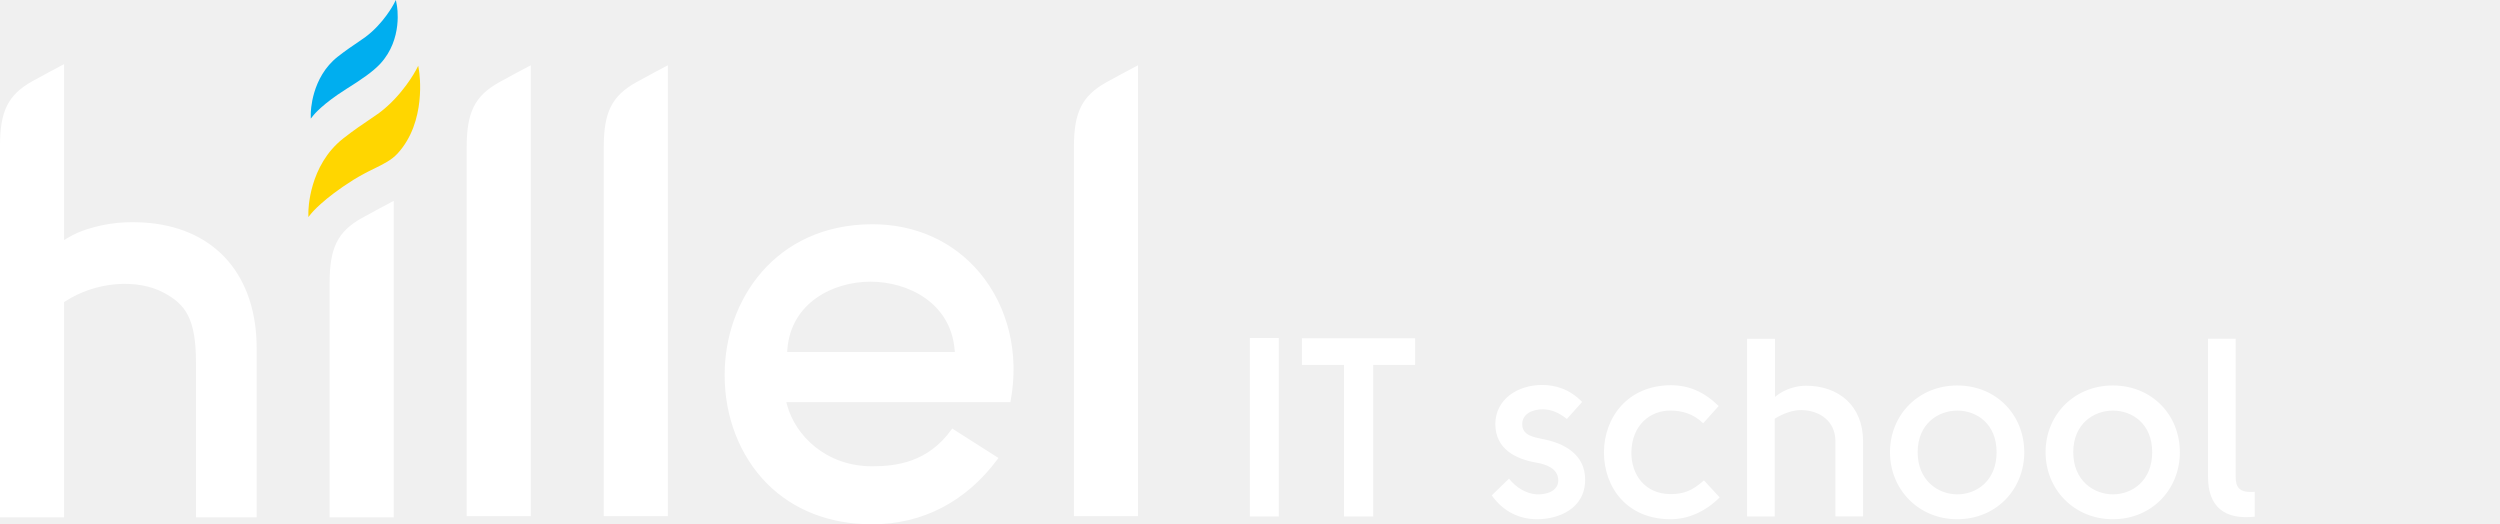
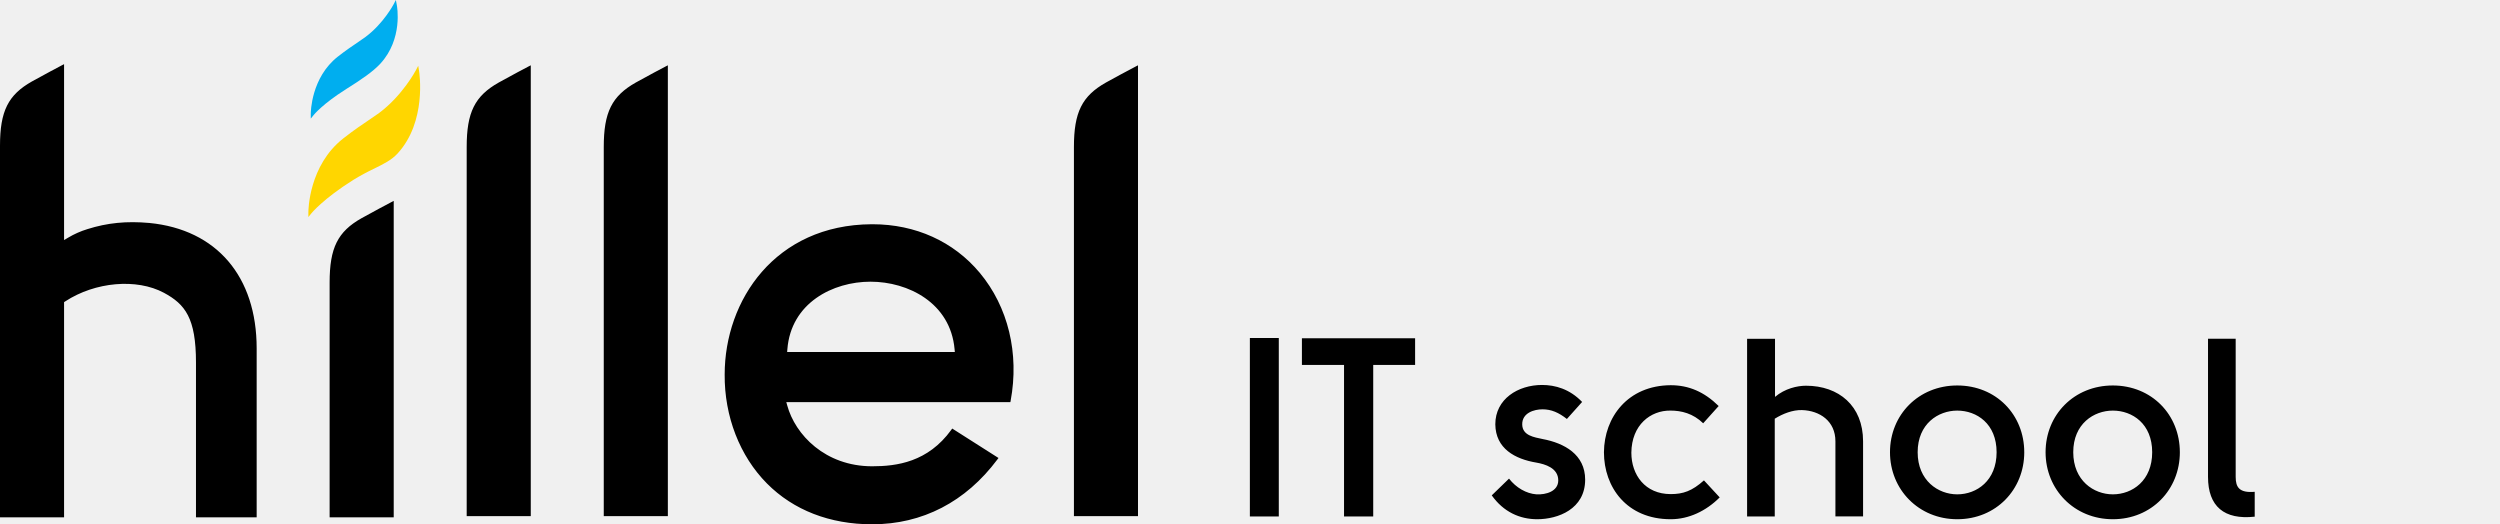
<svg xmlns="http://www.w3.org/2000/svg" class="logo-offline" width="191" height="40" viewBox="0 0 191 40">
-   <path d="M95.49 25.823h2.21v13.633h-2.21zm3.976.02v2.036h3.218v11.577h2.23V27.879h3.2v-2.036zm18.382 7.698c-.62-.136-1.532-.252-1.55-1.105-.02-.892.91-1.164 1.55-1.164.679 0 1.242.252 1.862.737l1.164-1.3c-.95-.988-2.056-1.298-3.064-1.298-1.824 0-3.568 1.066-3.568 3.005.019 1.862 1.512 2.657 3.141 2.928.66.117 1.668.408 1.668 1.358 0 .834-.931 1.105-1.668 1.066-.775-.058-1.551-.504-2.094-1.202l-1.319 1.28c.892 1.26 2.134 1.823 3.472 1.823 1.59 0 3.664-.776 3.664-3.025 0-1.92-1.59-2.792-3.258-3.103zm13.458-2.521c-1.105-1.086-2.288-1.59-3.665-1.59-3.277.02-5.08 2.443-5.1 5.12 0 2.676 1.745 5.119 5.1 5.119 1.377 0 2.696-.62 3.743-1.668l-1.202-1.3c-.912.815-1.59 1.048-2.54 1.048-1.96 0-3.006-1.474-3.006-3.161.019-2.133 1.473-3.238 2.986-3.219.834 0 1.726.213 2.501.97zm2.172-5.138v13.574h2.113V31.99c.621-.388 1.378-.679 2.076-.66 1.357.04 2.559.834 2.559 2.385v5.74h2.113v-5.74c0-2.714-1.86-4.246-4.362-4.246-.66 0-1.61.213-2.366.853v-4.44zm13.031 8.668c0-2.172 1.57-3.18 3.025-3.18 1.493 0 3.006 1.008 3.006 3.18 0 2.171-1.513 3.218-3.006 3.218-1.455 0-3.025-1.047-3.025-3.219zm8.144 0c0-2.87-2.152-5.1-5.119-5.1-2.947 0-5.139 2.23-5.139 5.1 0 2.85 2.192 5.119 5.139 5.119 2.967 0 5.12-2.269 5.12-5.12zm3.743 0c0-2.172 1.57-3.18 3.025-3.18 1.493 0 3.006 1.008 3.006 3.18 0 2.171-1.513 3.218-3.006 3.218-1.455 0-3.025-1.047-3.025-3.219zm8.144 0c0-2.87-2.152-5.1-5.12-5.1-2.947 0-5.138 2.23-5.138 5.1 0 2.85 2.191 5.119 5.139 5.119 2.967 0 5.12-2.269 5.12-5.12zm5.72 3.024c-1.183.098-1.454-.348-1.454-1.143V25.88h-2.114v10.55c0 2.268 1.241 3.296 3.568 3.044zM12.523 22.369c1.625.874 2.45 1.936 2.45 5.327v11.827h4.636V26.615c0-5.494-3.061-9.076-8.189-9.58-1.749-.157-3.213-.014-4.75.472a6.72 6.72 0 00-1.476.657l-.299.178V4.902L4.705 5c-.396.209-1.123.594-2.26 1.22C.618 7.25 0 8.493 0 11.14v28.383h4.895v-16.44l.09-.058c2.288-1.497 5.457-1.772 7.538-.656zm47.615 4.525l.017-.21c.275-3.547 3.485-5.163 6.35-5.163 2.874 0 6.11 1.614 6.425 5.16l.02.213zm14.712-6.056c-1.998-2.39-4.906-3.706-8.19-3.706h-.071c-7.368.043-11.224 5.81-11.224 11.482-.025 3.197 1.153 6.23 3.23 8.324 2.026 2.04 4.805 3.118 8.038 3.118 3.838 0 7.147-1.713 9.568-4.954l.084-.112-3.536-2.25-.071.1c-1.787 2.468-4.168 2.784-6.045 2.784-3.59 0-5.88-2.413-6.49-4.652l-.068-.247h17.118l.02-.107c.673-3.614-.19-7.178-2.363-9.78zm-44.963-5.39c-.396.208-1.124.593-2.26 1.22-1.828 1.03-2.444 2.272-2.444 4.918v17.937h4.897V15.348zm16.24 23.987v-28.21c0-2.645.618-3.887 2.449-4.92 1.133-.625 1.86-1.01 2.256-1.216l.192-.1v34.446zm-10.472 0v-28.21c0-2.645.619-3.887 2.448-4.92 1.134-.625 1.86-1.01 2.256-1.216l.192-.1v34.446zm46.393 0v-28.21c0-2.645.616-3.887 2.447-4.92a117.63 117.63 0 012.256-1.216l.192-.1v34.446z" fill="#fff" />
+   <path d="M95.49 25.823h2.21v13.633h-2.21zm3.976.02v2.036h3.218v11.577h2.23V27.879h3.2v-2.036zm18.382 7.698c-.62-.136-1.532-.252-1.55-1.105-.02-.892.91-1.164 1.55-1.164.679 0 1.242.252 1.862.737l1.164-1.3c-.95-.988-2.056-1.298-3.064-1.298-1.824 0-3.568 1.066-3.568 3.005.019 1.862 1.512 2.657 3.141 2.928.66.117 1.668.408 1.668 1.358 0 .834-.931 1.105-1.668 1.066-.775-.058-1.551-.504-2.094-1.202l-1.319 1.28c.892 1.26 2.134 1.823 3.472 1.823 1.59 0 3.664-.776 3.664-3.025 0-1.92-1.59-2.792-3.258-3.103zm13.458-2.521c-1.105-1.086-2.288-1.59-3.665-1.59-3.277.02-5.08 2.443-5.1 5.12 0 2.676 1.745 5.119 5.1 5.119 1.377 0 2.696-.62 3.743-1.668l-1.202-1.3c-.912.815-1.59 1.048-2.54 1.048-1.96 0-3.006-1.474-3.006-3.161.019-2.133 1.473-3.238 2.986-3.219.834 0 1.726.213 2.501.97zm2.172-5.138v13.574h2.113V31.99c.621-.388 1.378-.679 2.076-.66 1.357.04 2.559.834 2.559 2.385v5.74h2.113v-5.74c0-2.714-1.86-4.246-4.362-4.246-.66 0-1.61.213-2.366.853v-4.44zm13.031 8.668c0-2.172 1.57-3.18 3.025-3.18 1.493 0 3.006 1.008 3.006 3.18 0 2.171-1.513 3.218-3.006 3.218-1.455 0-3.025-1.047-3.025-3.219zm8.144 0c0-2.87-2.152-5.1-5.119-5.1-2.947 0-5.139 2.23-5.139 5.1 0 2.85 2.192 5.119 5.139 5.119 2.967 0 5.12-2.269 5.12-5.12zm3.743 0c0-2.172 1.57-3.18 3.025-3.18 1.493 0 3.006 1.008 3.006 3.18 0 2.171-1.513 3.218-3.006 3.218-1.455 0-3.025-1.047-3.025-3.219zm8.144 0c0-2.87-2.152-5.1-5.12-5.1-2.947 0-5.138 2.23-5.138 5.1 0 2.85 2.191 5.119 5.139 5.119 2.967 0 5.12-2.269 5.12-5.12zm5.72 3.024c-1.183.098-1.454-.348-1.454-1.143V25.88h-2.114v10.55c0 2.268 1.241 3.296 3.568 3.044zM12.523 22.369c1.625.874 2.45 1.936 2.45 5.327v11.827h4.636V26.615c0-5.494-3.061-9.076-8.189-9.58-1.749-.157-3.213-.014-4.75.472a6.72 6.72 0 00-1.476.657l-.299.178V4.902L4.705 5c-.396.209-1.123.594-2.26 1.22C.618 7.25 0 8.493 0 11.14v28.383h4.895v-16.44l.09-.058c2.288-1.497 5.457-1.772 7.538-.656zm47.615 4.525l.017-.21c.275-3.547 3.485-5.163 6.35-5.163 2.874 0 6.11 1.614 6.425 5.16l.02.213zm14.712-6.056c-1.998-2.39-4.906-3.706-8.19-3.706h-.071c-7.368.043-11.224 5.81-11.224 11.482-.025 3.197 1.153 6.23 3.23 8.324 2.026 2.04 4.805 3.118 8.038 3.118 3.838 0 7.147-1.713 9.568-4.954l.084-.112-3.536-2.25-.071.1c-1.787 2.468-4.168 2.784-6.045 2.784-3.59 0-5.88-2.413-6.49-4.652l-.068-.247h17.118l.02-.107c.673-3.614-.19-7.178-2.363-9.78zm-44.963-5.39c-.396.208-1.124.593-2.26 1.22-1.828 1.03-2.444 2.272-2.444 4.918v17.937h4.897V15.348zm16.24 23.987v-28.21c0-2.645.618-3.887 2.449-4.92 1.133-.625 1.86-1.01 2.256-1.216l.192-.1v34.446zm-10.472 0v-28.21c0-2.645.619-3.887 2.448-4.92 1.134-.625 1.86-1.01 2.256-1.216l.192-.1v34.446zm46.393 0v-28.21c0-2.645.616-3.887 2.447-4.92a117.63 117.63 0 012.256-1.216l.192-.1v34.446z" fill="currentColor" />
  <path d="M26.986 13.749a16.56 16.56 0 011.592-.862c.716-.351 1.33-.655 1.788-1.151 2.246-2.432 1.675-6.167 1.65-6.325l-.063-.386-.182.346c-.009.019-1.022 1.928-2.797 3.253a21.7 21.7 0 01-.74.512c-.535.36-1.202.807-2.004 1.436-2.64 2.07-2.67 5.496-2.67 5.64v.37l.233-.287c.003-.006.908-1.111 3.193-2.546z" fill="#ffd600" />
  <path d="M26.426 6.82c1.21-.758 2.07-1.35 2.627-1.95 1.75-1.895 1.283-4.4 1.26-4.505L30.244 0l-.172.329c-.006.012-.774 1.47-2.148 2.494-.147.11-.326.232-.535.373-.424.285-.958.645-1.578 1.13-2.043 1.601-2.068 4.255-2.068 4.367v.37l.233-.289c.004-.005.677-.839 2.451-1.953z" fill="#00aeef" />
</svg>
